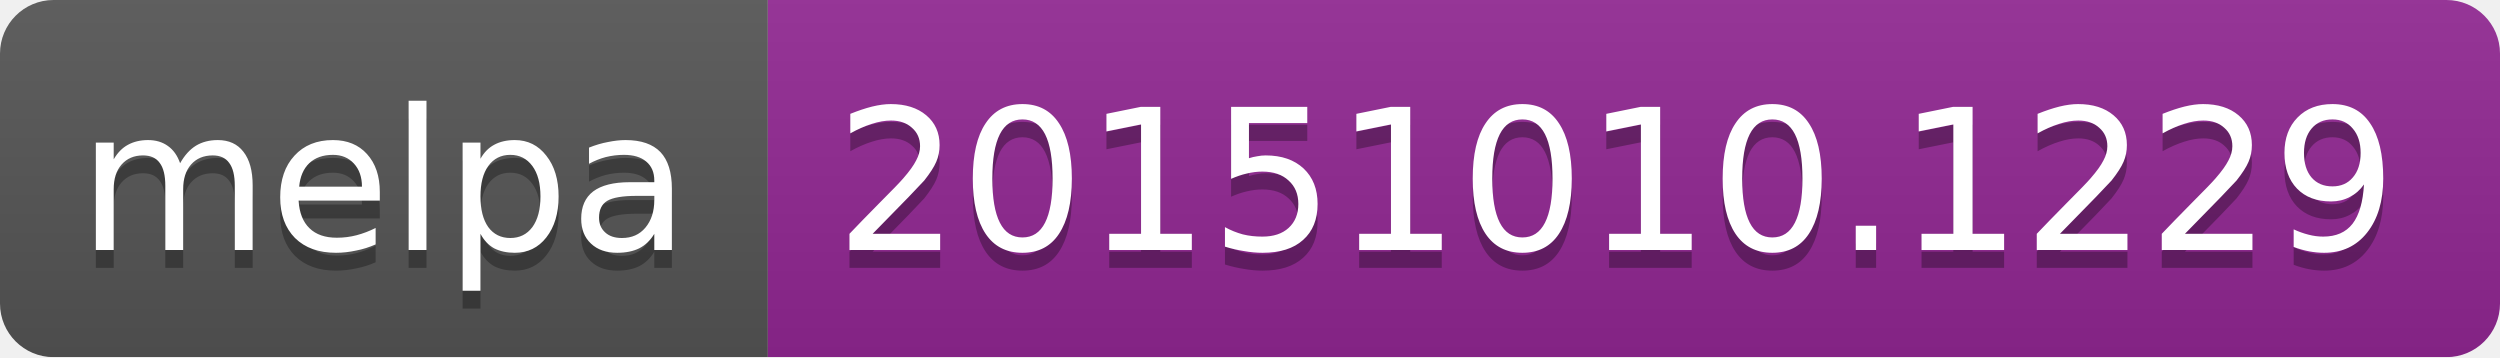
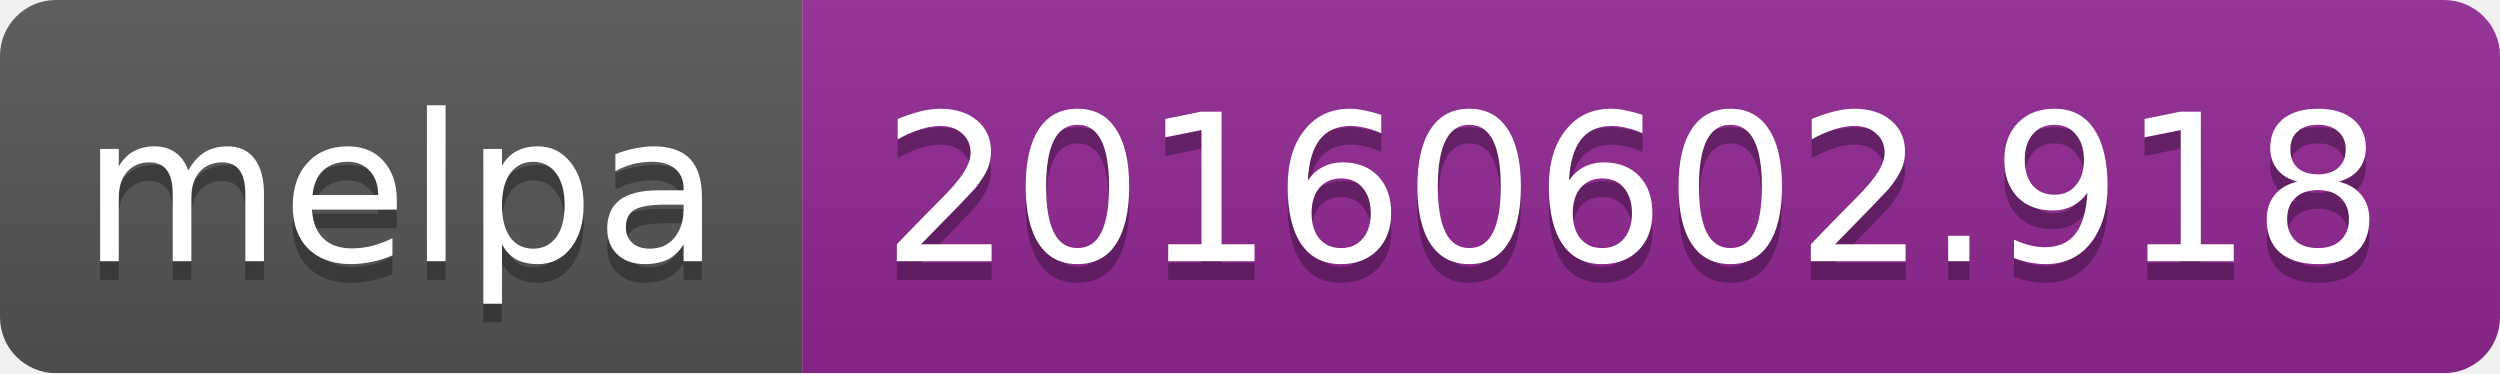
- <svg xmlns="http://www.w3.org/2000/svg" width="140" height="20">
+ <svg xmlns="http://www.w3.org/2000/svg" width="134" height="20">
  <linearGradient id="b" x2="0" y2="100%">
    <stop offset="0" stop-color="#bbb" stop-opacity=".1" />
    <stop offset="1" stop-opacity=".1" />
  </linearGradient>
  <mask id="a">
-     <rect width="140" height="20" rx="3" fill="#fff" />
+     <rect width="134" height="20" rx="3" fill="#fff" />
  </mask>
  <g mask="url(#a)">
    <path fill="#555" d="M0 0h43v20H0z" />
-     <path fill="#922793" d="M43 0h97v20H43z" />
-     <path fill="url(#b)" d="M0 0h140v20H0z" />
+     <path fill="#922793" d="M43 0h91v20H43z" />
+     <path fill="url(#b)" d="M0 0h134v20H0z" />
  </g>
  <g fill="#fff" text-anchor="middle" font-family="DejaVu Sans,Verdana,Geneva,sans-serif" font-size="11">
    <text x="21.5" y="15" fill="#010101" fill-opacity=".3">melpa</text>
    <text x="21.5" y="14">melpa</text>
-     <text x="90.5" y="15" fill="#010101" fill-opacity=".3">20151010.1229</text>
-     <text x="90.5" y="14">20151010.1229</text>
+     <text x="87.5" y="15" fill="#010101" fill-opacity=".3">20160602.918</text>
+     <text x="87.5" y="14">20160602.918</text>
  </g>
</svg>
